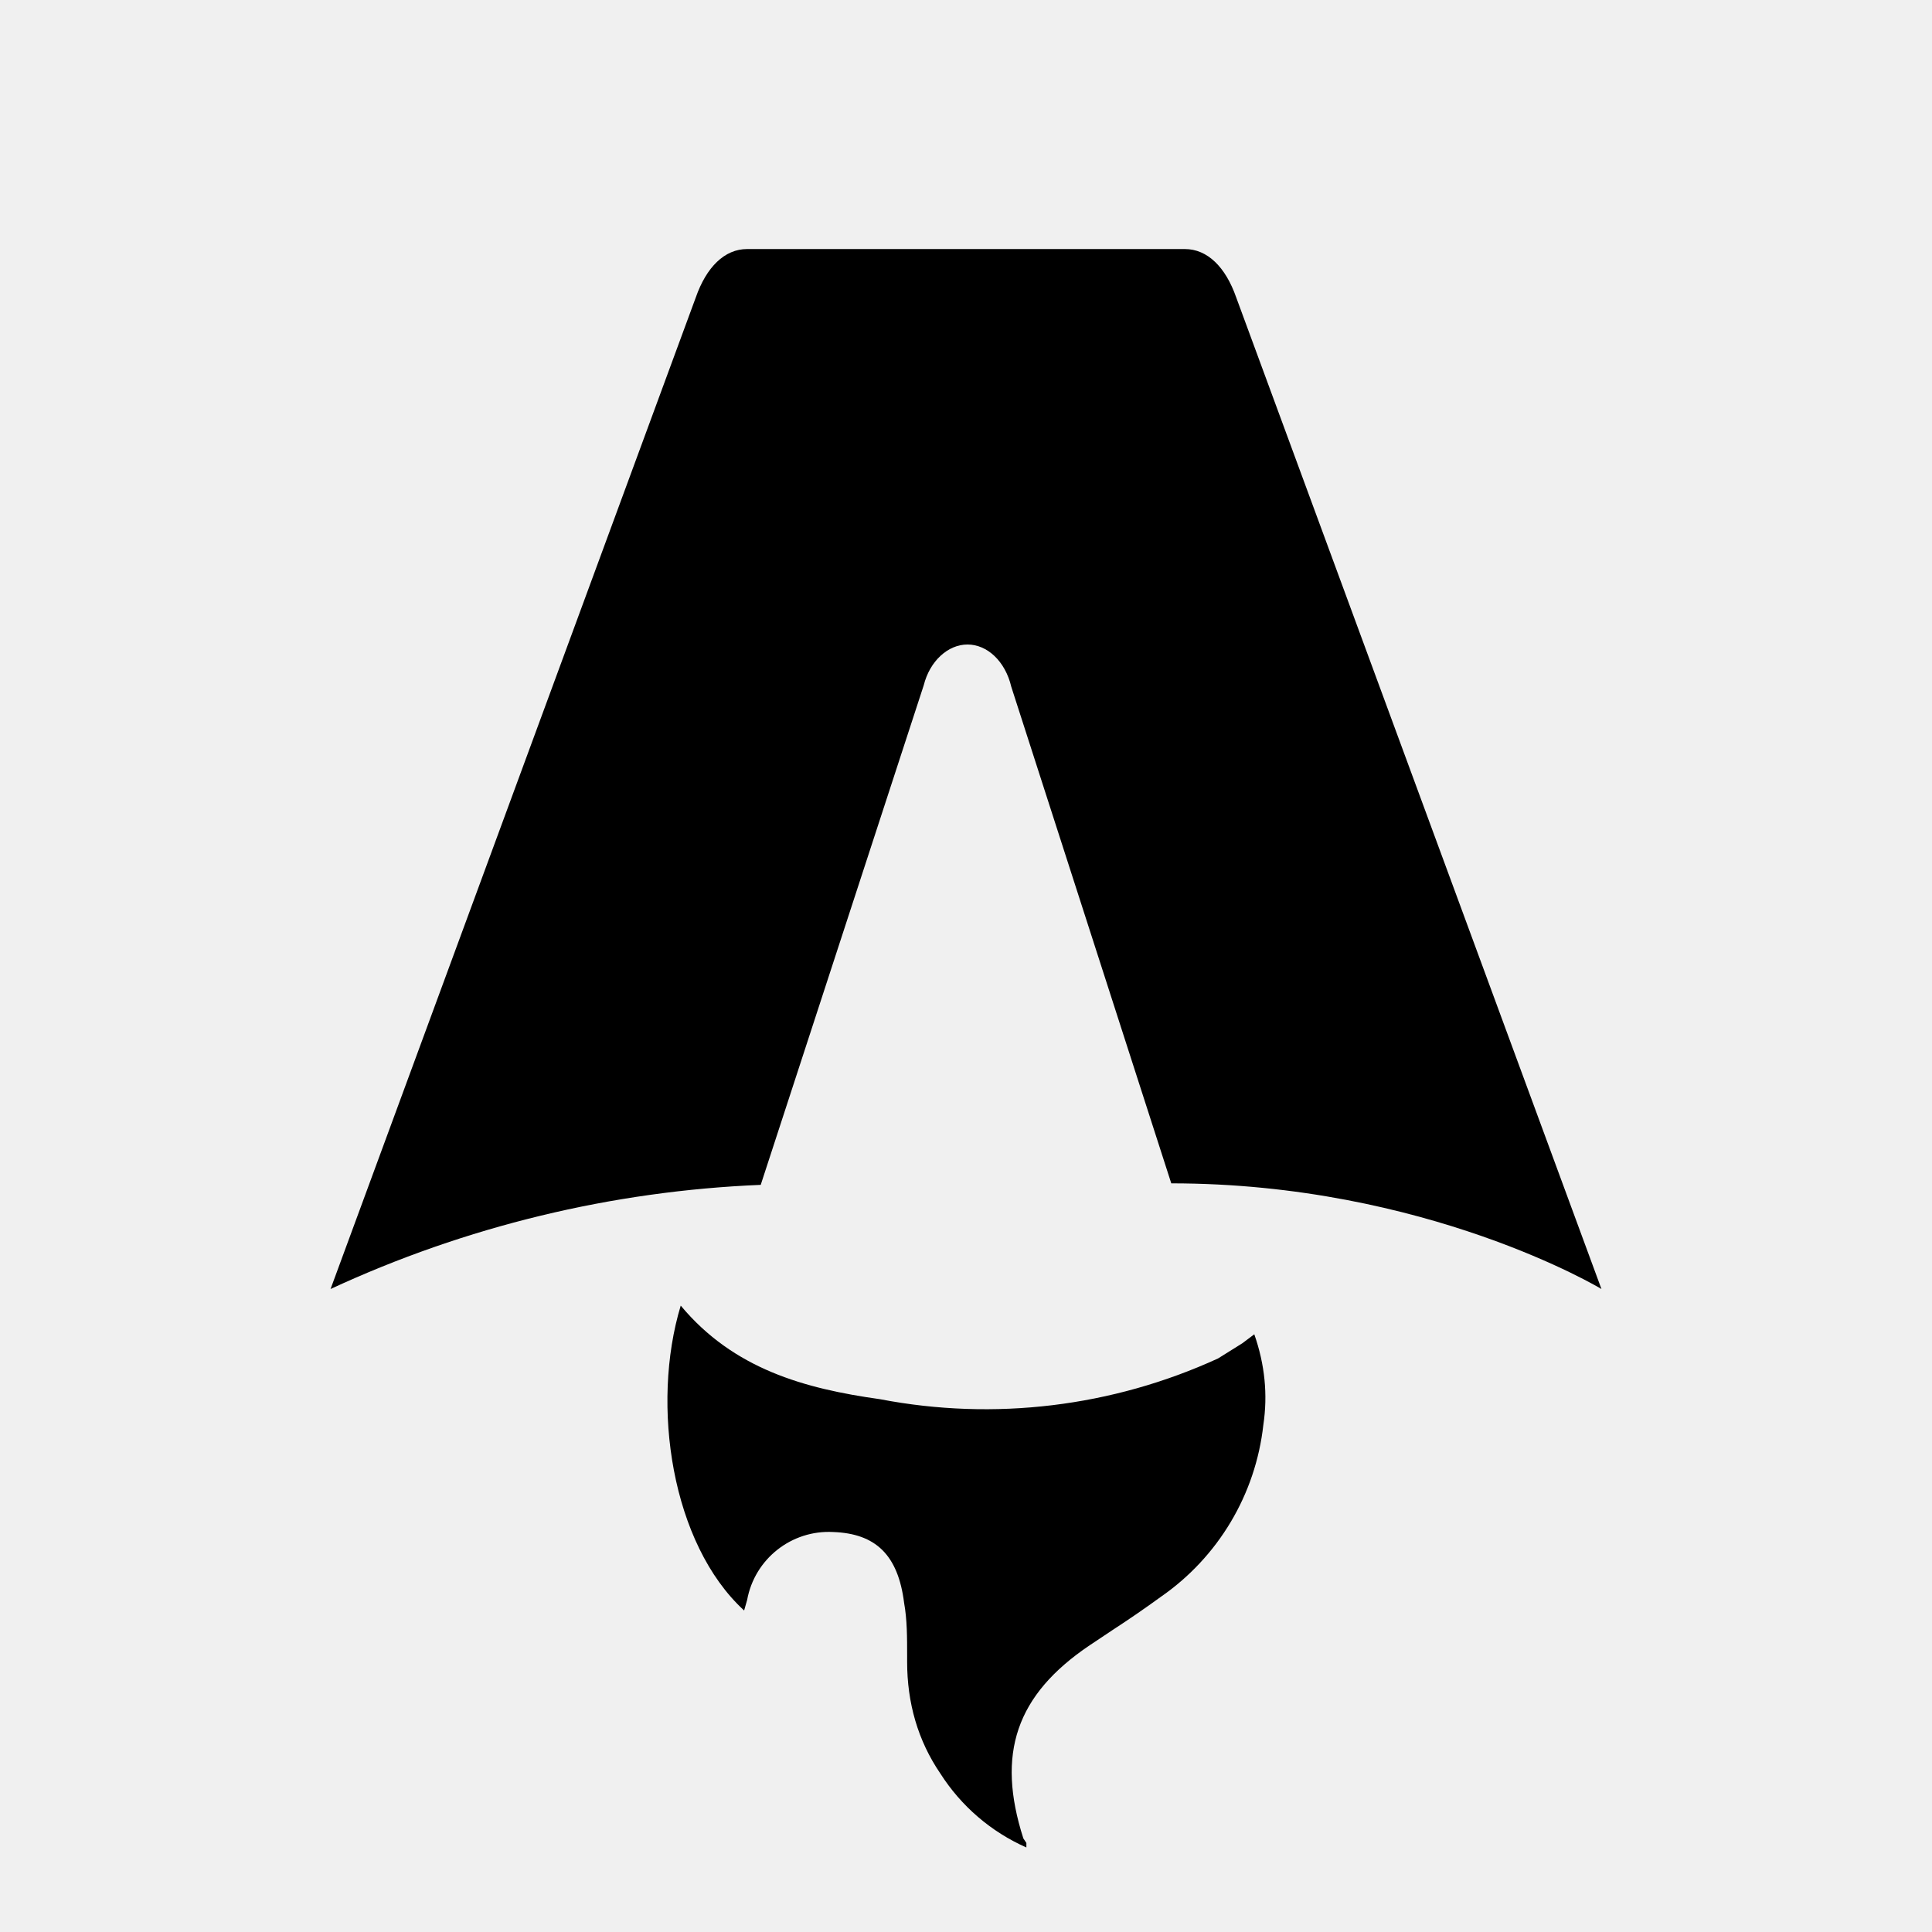
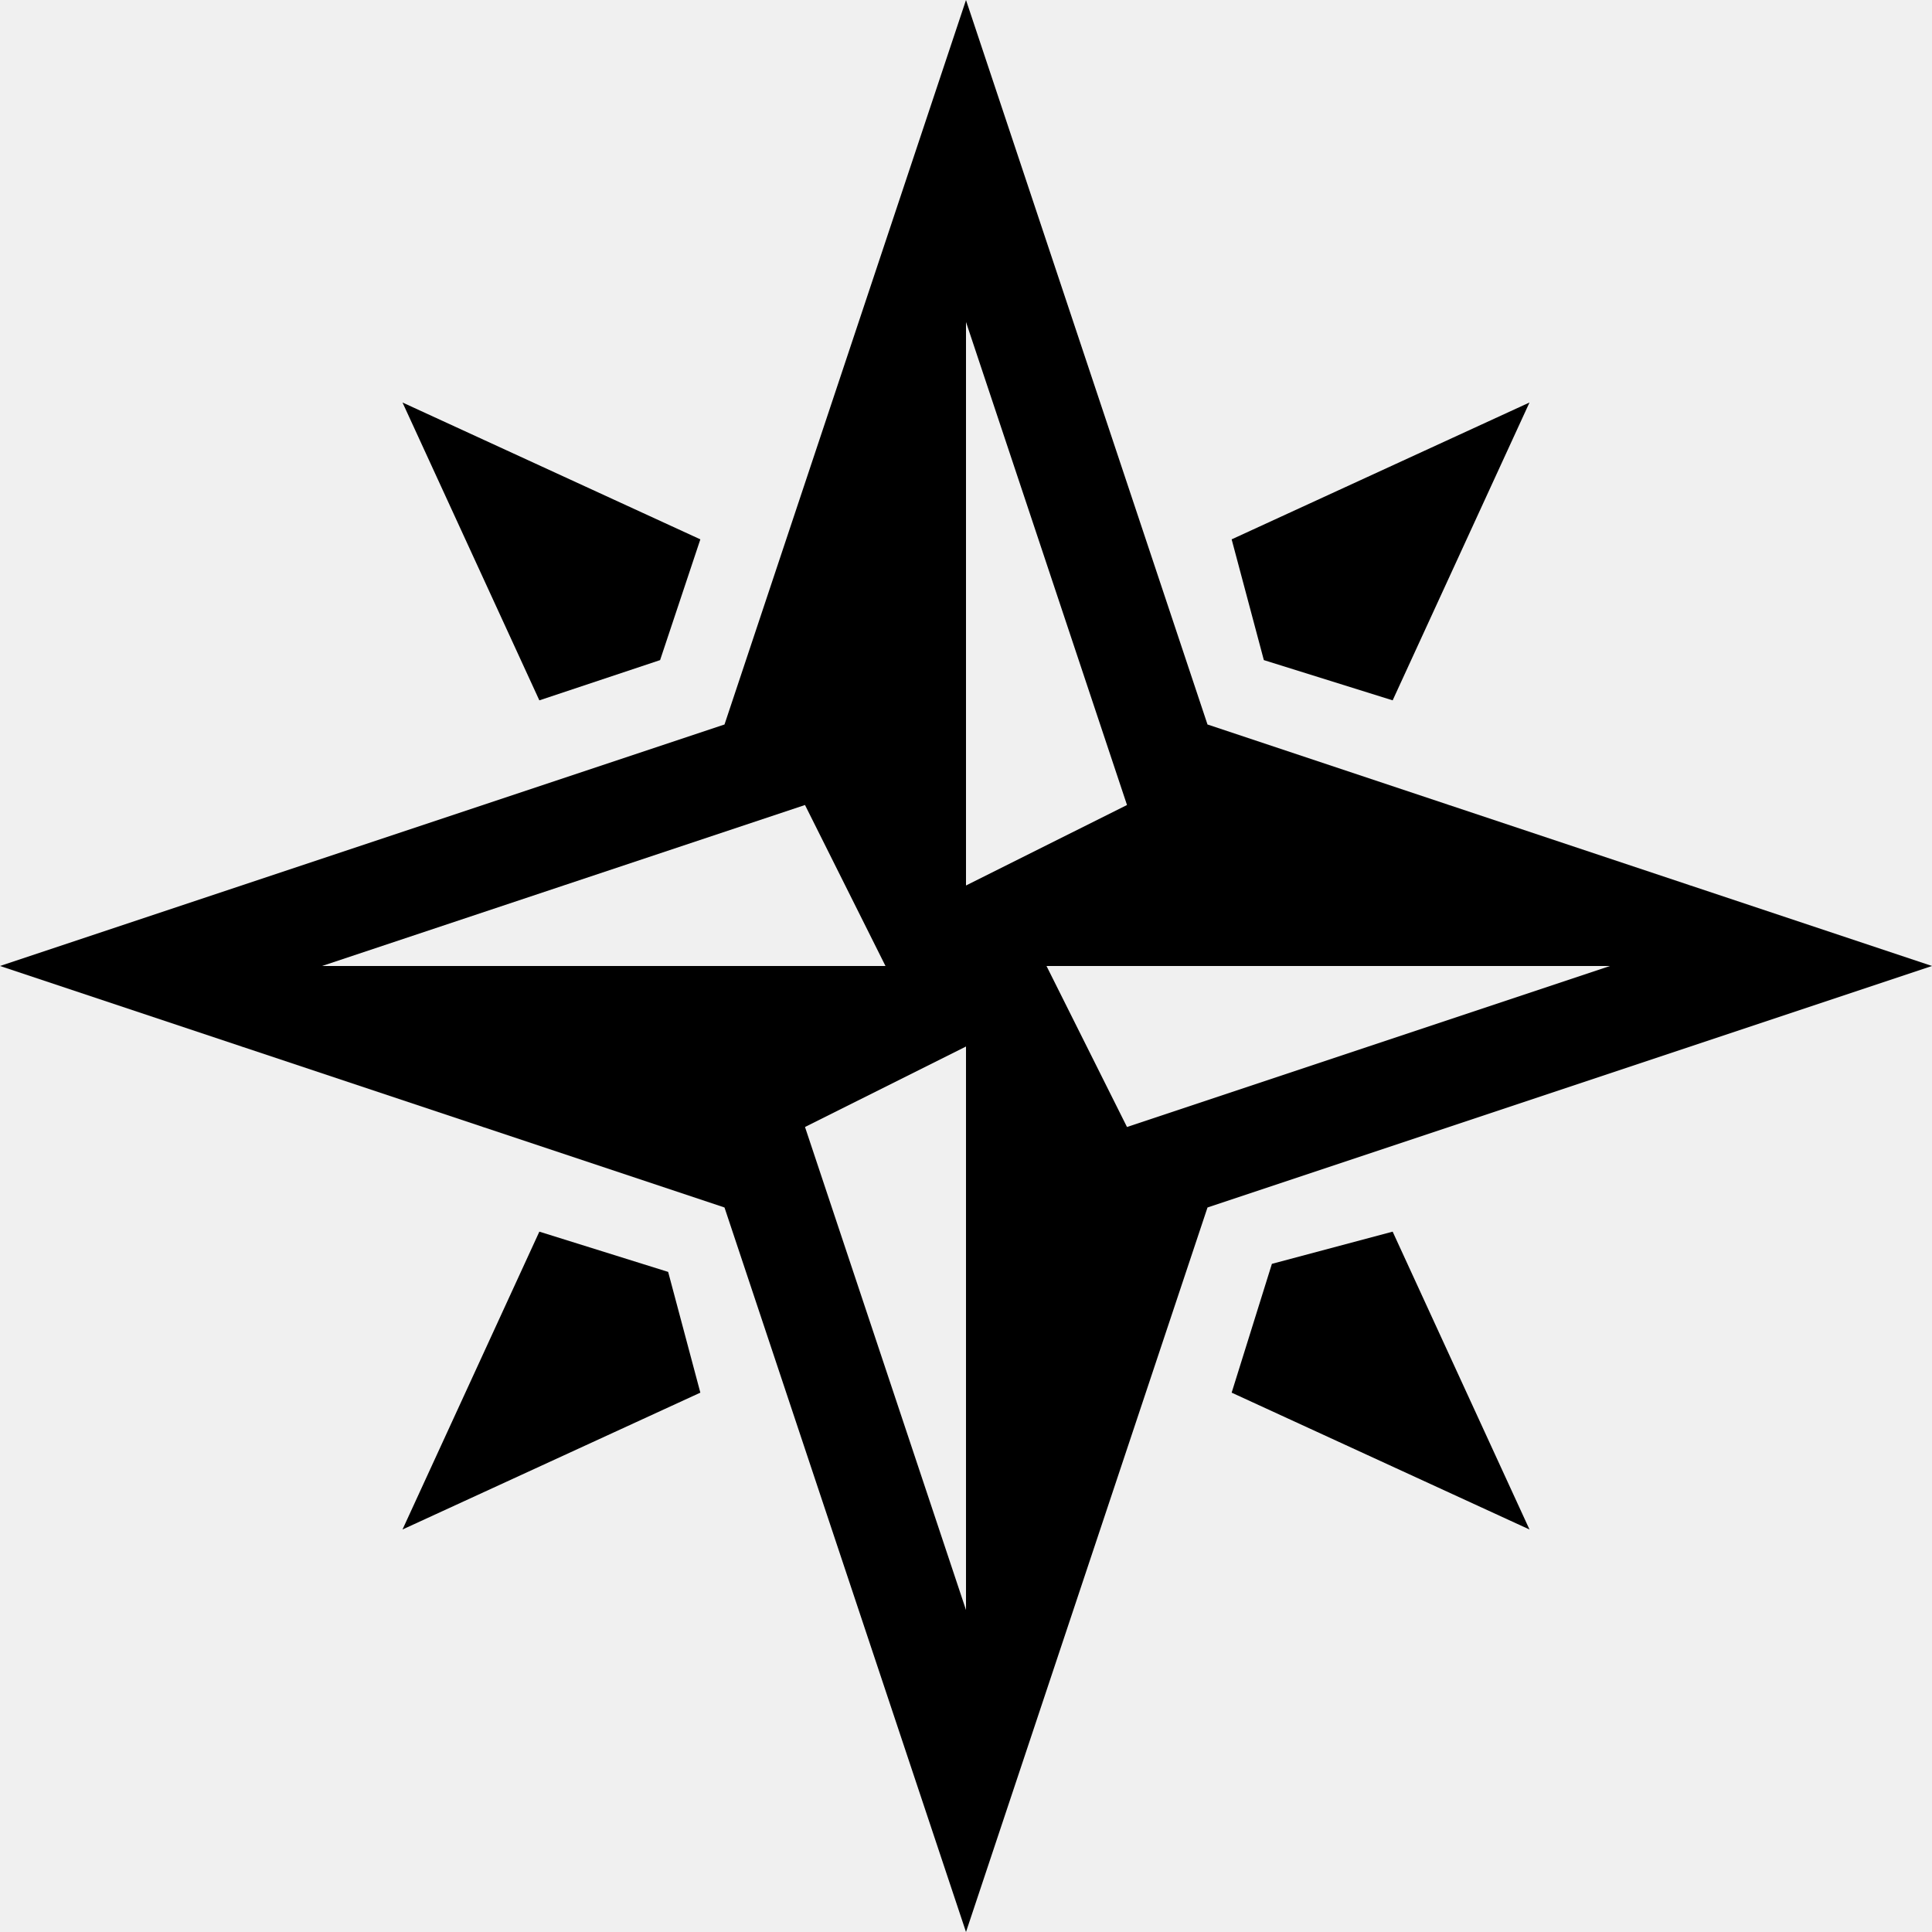
- <svg xmlns="http://www.w3.org/2000/svg" fill="none" viewBox="0 0 128 128">
-   <path d="M50.4 78.5a75.1 75.1 0 0 0-28.5 6.9l24.2-65.7c.7-2 1.9-3.2 3.4-3.2h29c1.5 0 2.7 1.2 3.4 3.2l24.2 65.7s-11.6-7-28.5-7L67 45.5c-.4-1.7-1.6-2.8-2.9-2.8-1.3 0-2.5 1.1-2.9 2.7L50.4 78.5Zm-1.1 28.2Zm-4.2-20.2c-2 6.6-.6 15.8 4.2 20.2a17.5 17.5 0 0 1 .2-.7 5.5 5.5 0 0 1 5.7-4.5c2.8.1 4.3 1.5 4.7 4.7.2 1.1.2 2.3.2 3.5v.4c0 2.7.7 5.2 2.2 7.4a13 13 0 0 0 5.7 4.9v-.3l-.2-.3c-1.8-5.6-.5-9.5 4.4-12.8l1.5-1a73 73 0 0 0 3.2-2.2 16 16 0 0 0 6.8-11.4c.3-2 .1-4-.6-6l-.8.6-1.6 1a37 37 0 0 1-22.4 2.7c-5-.7-9.7-2-13.2-6.2Z" />
+ <svg xmlns="http://www.w3.org/2000/svg" fill="none" viewBox="0 0 24 24">
+   <path d="m15 9l-3-9l-3 9l-9 3l9 3l3 9l3-9l9-3l-9-3M4 12l6-2l1 2H4m8 8l-2-6l2-1v7m0-16l2 6l-2 1V4m2 10l-1-2h7l-6 2m-5.3 3.3L5 19l1.7-3.7l1.6.5l.4 1.5m8.6-2L19 19l-3.7-1.7l.5-1.6l1.5-.4M6.7 8.7L5 5l3.7 1.7l-.5 1.5l-1.5.5m8.6-2L19 5l-1.7 3.7l-1.6-.5l-.4-1.5Z" />
  <style>
        path { fill: #000; }
        @media (prefers-color-scheme: dark) {
-             path { fill: #FFF; }
+             path { fill: #B69047; }
        }
    </style>
</svg>
